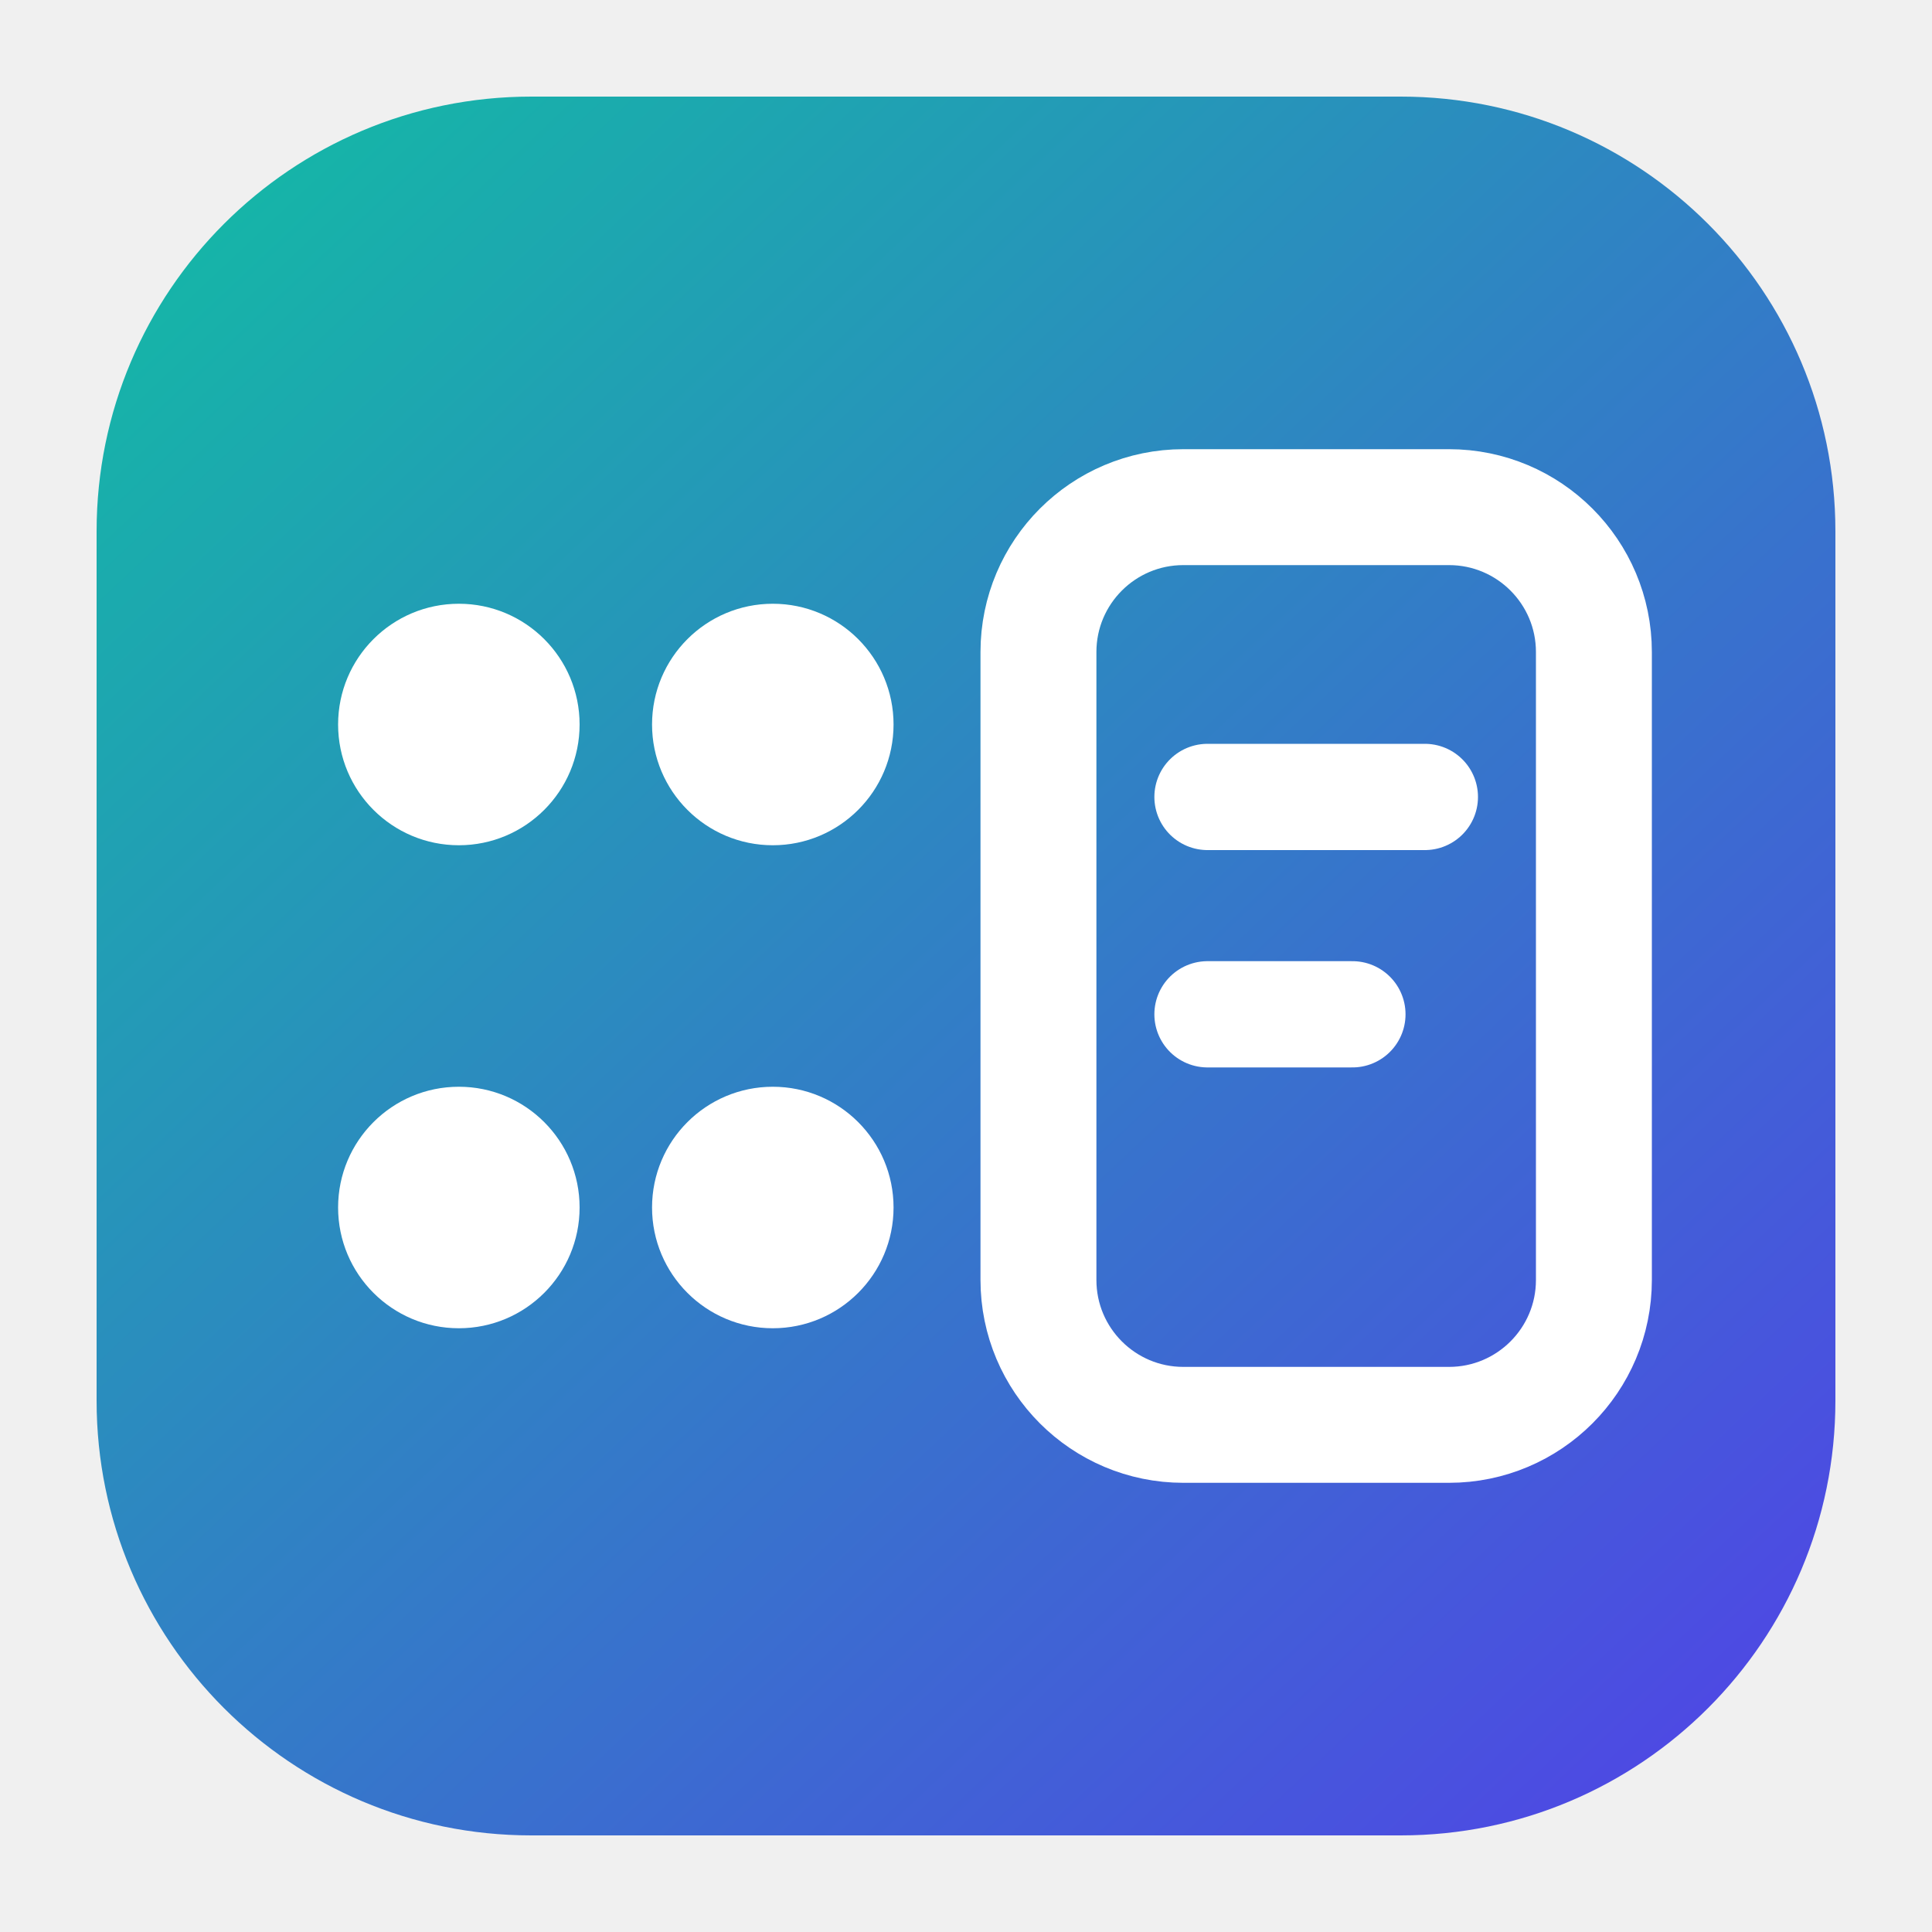
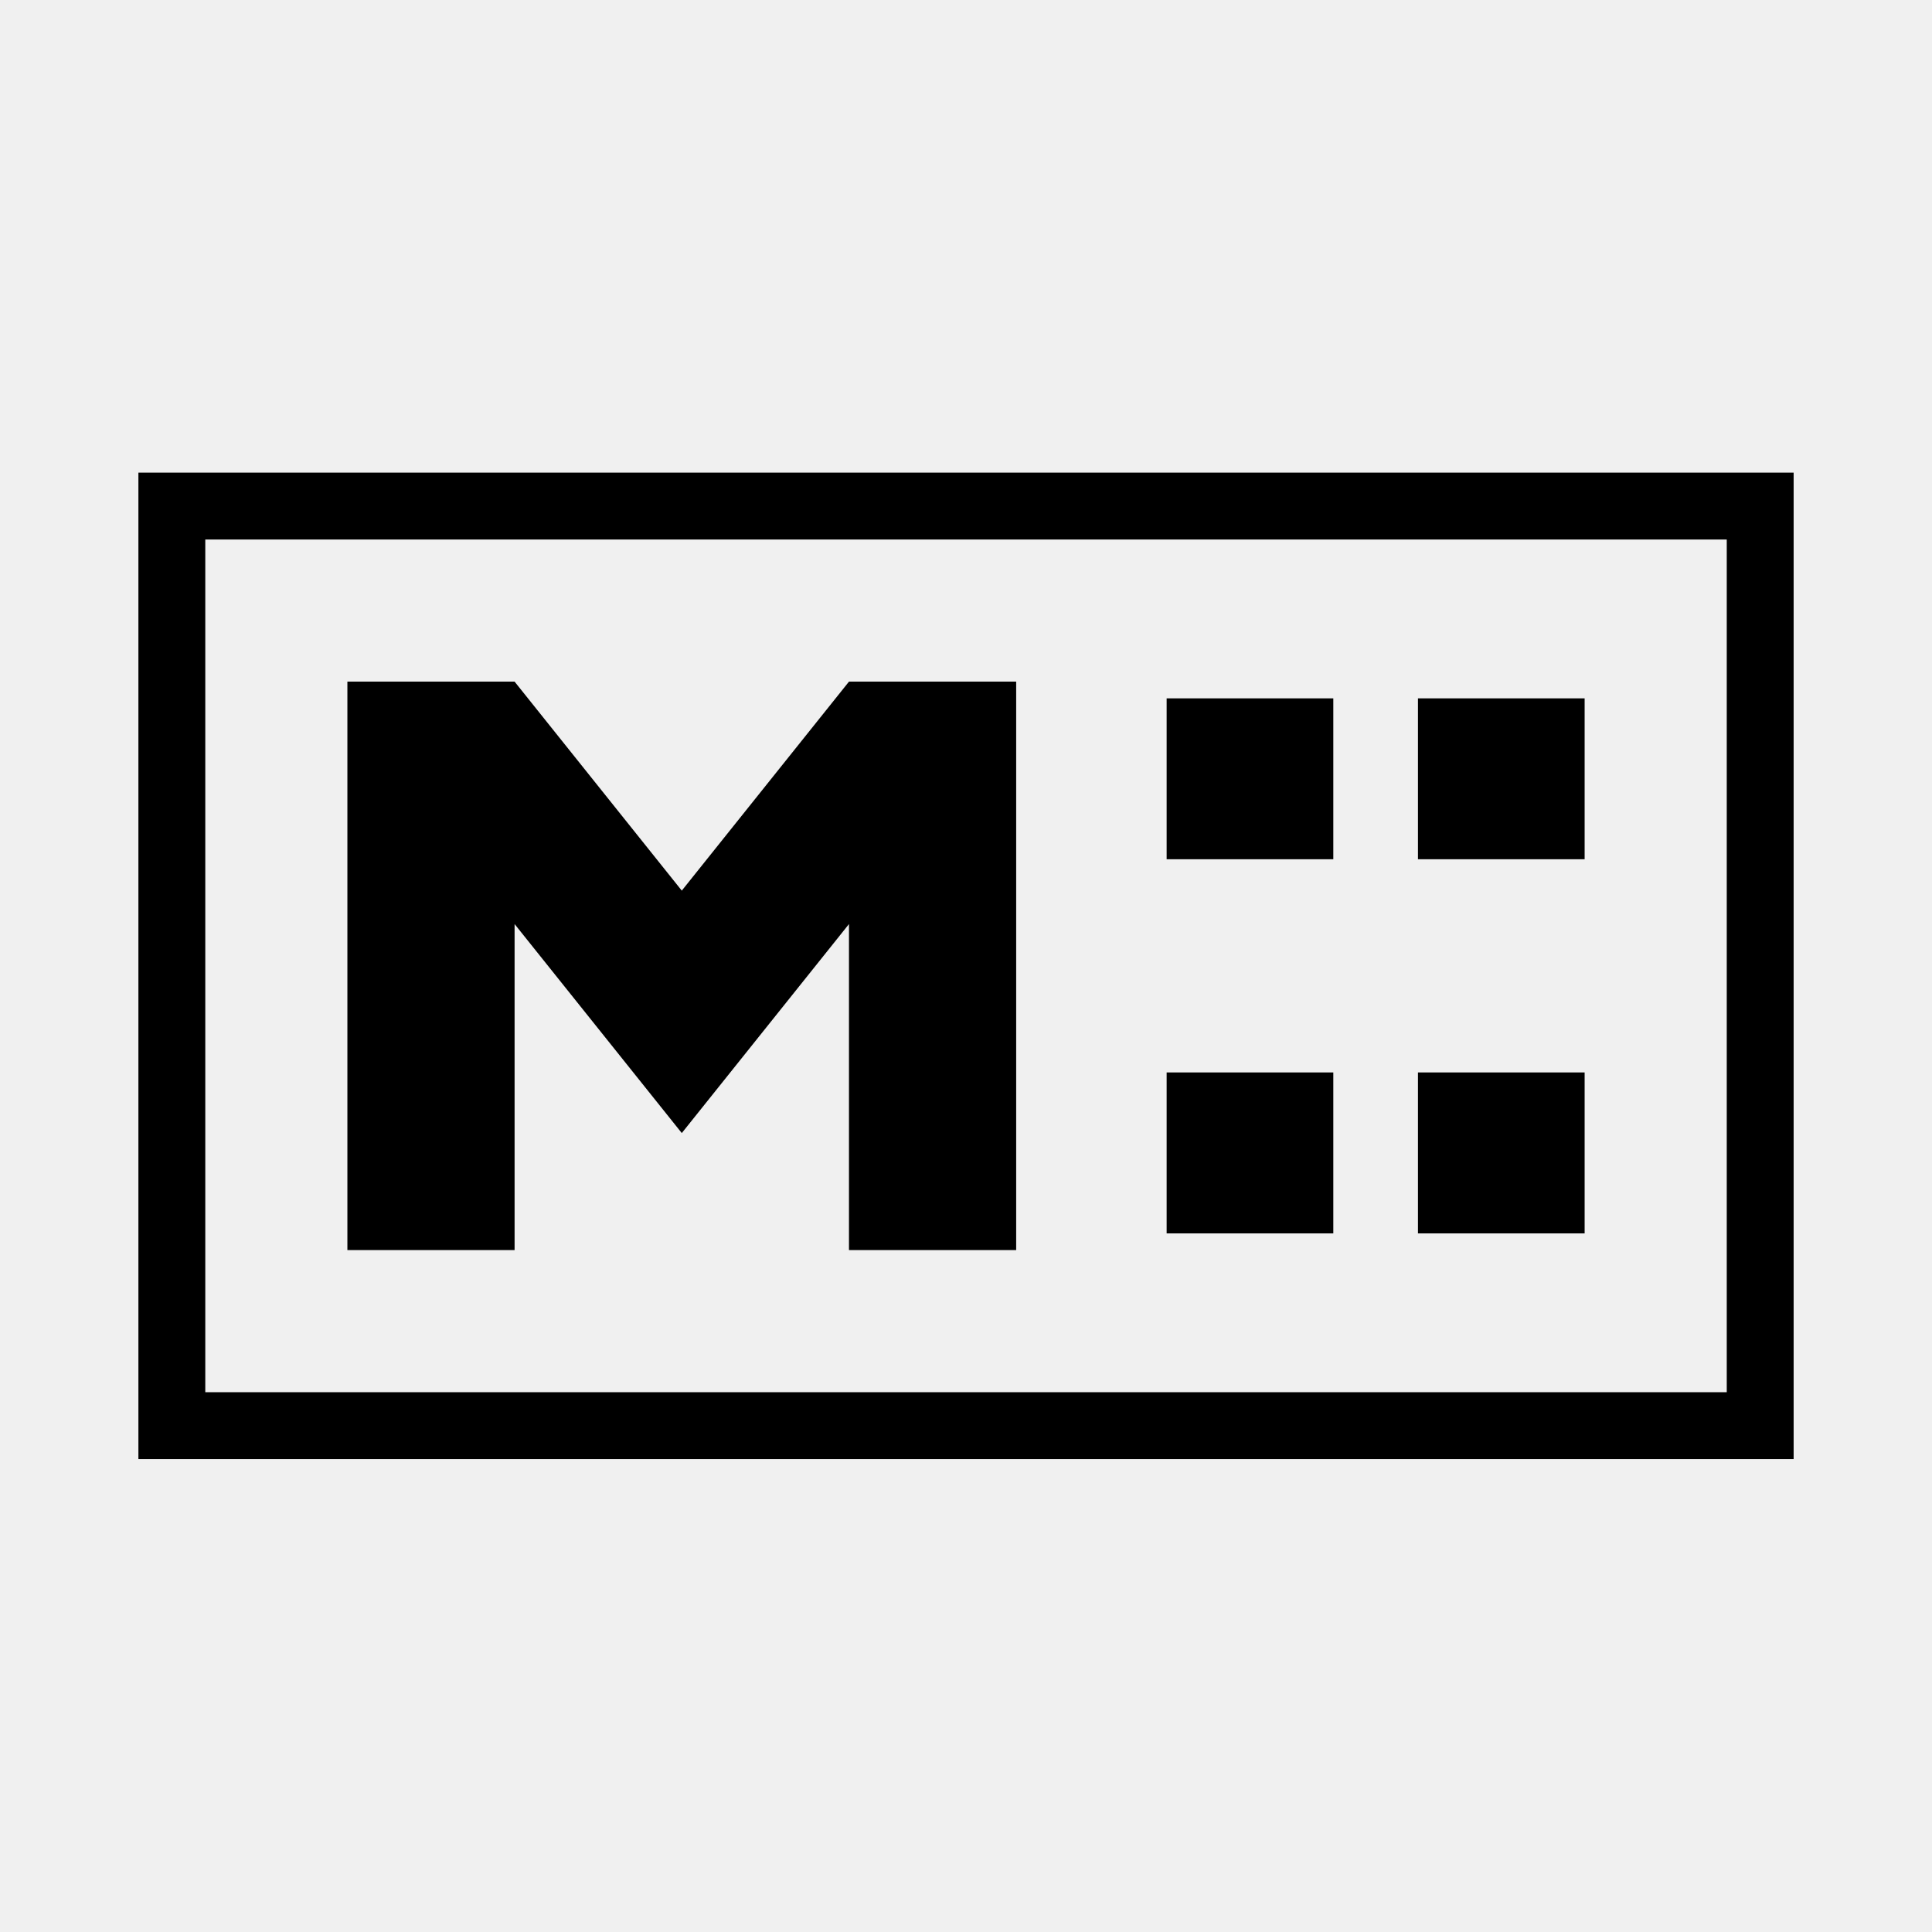
- <svg xmlns="http://www.w3.org/2000/svg" width="40" height="40" viewBox="0 0 40 40">
-   <defs>
-     <linearGradient id="comark-bg" x1="4" y1="3" x2="36" y2="37" gradientUnits="userSpaceOnUse">
-       <stop offset="0" stop-color="#14B8A6" />
-       <stop offset="1" stop-color="#4F46E5" />
-     </linearGradient>
-   </defs>
-   <rect x="2" y="2" width="36" height="36" rx="9" fill="url(#comark-bg)" />
-   <circle cx="9.5" cy="15" r="2.5" fill="#FFFFFF" />
-   <circle cx="9.5" cy="25" r="2.5" fill="#FFFFFF" />
-   <circle cx="16" cy="15" r="2.5" fill="#FFFFFF" />
-   <circle cx="16" cy="25" r="2.5" fill="#FFFFFF" />
-   <rect x="21.5" y="10.5" width="11.5" height="19" rx="3" fill="none" stroke="#FFFFFF" stroke-width="2.4" />
-   <path d="M25 16.5h4.5M25 21h3" stroke="#FFFFFF" stroke-width="2.2" stroke-linecap="round" />
+ <svg xmlns="http://www.w3.org/2000/svg" width="40" height="40" viewBox="0 0 40 40" fill="none">
+   <g transform="translate(2 8.92) scale(0.17308)">
+     <path stroke="#000" stroke-width="8" d="M199 9v110H9V9h190Z" />
+     <path fill="#000" d="M128 51.25V32h19.937v19.25H128ZM128 96V76.75h19.937V96H128ZM158.063 51.25V32H178v19.25h-19.937Zm0 44.75V76.75H178V96h-19.937ZM30 98V30h20l20 25 20-25h20v68H90V59L70 84 50 59v39H30Z" />
+   </g>
</svg>
